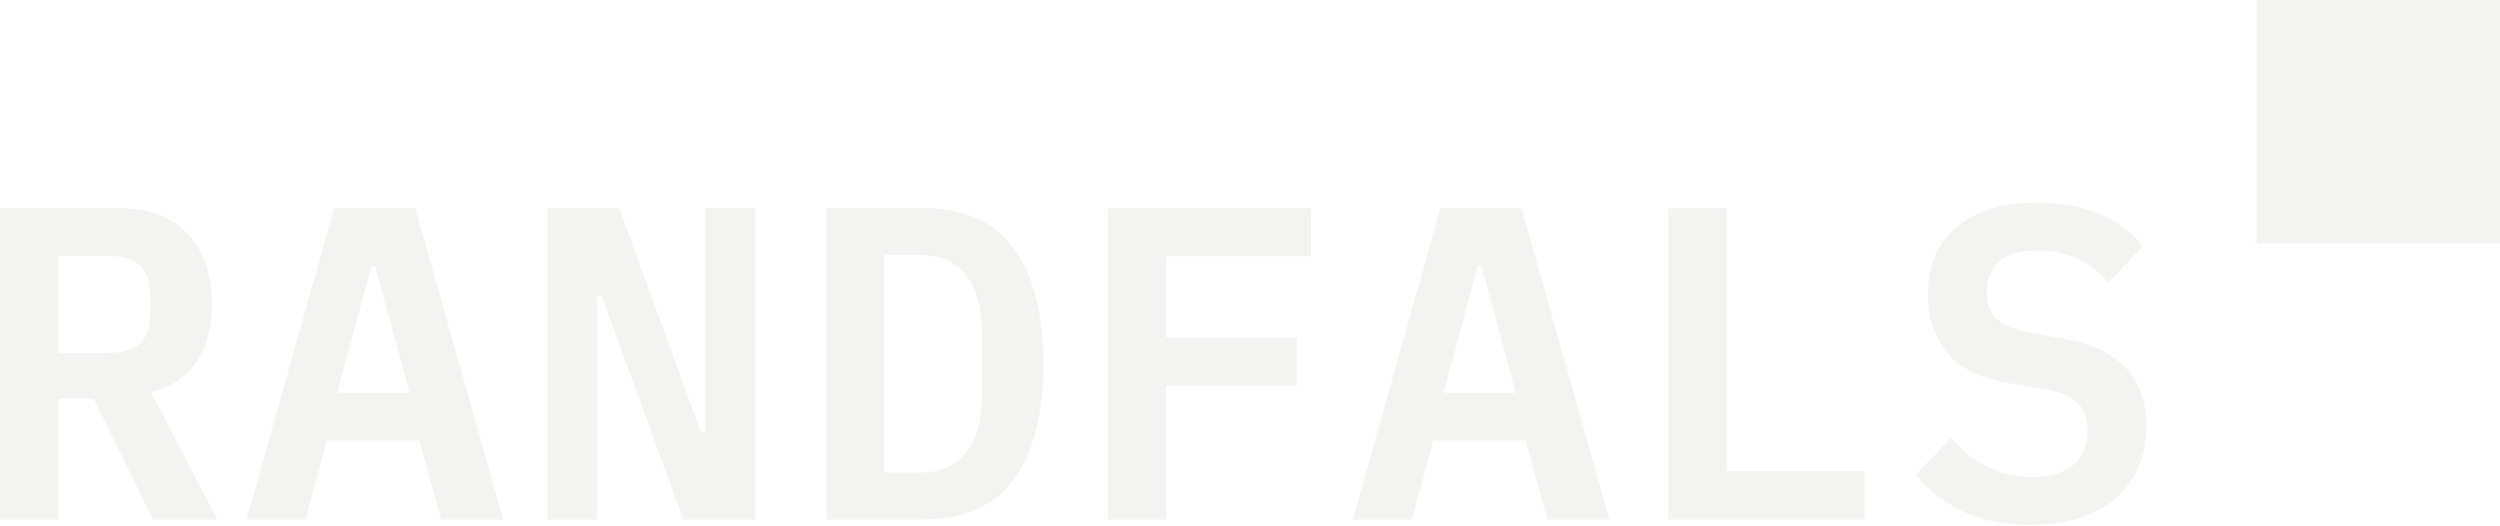
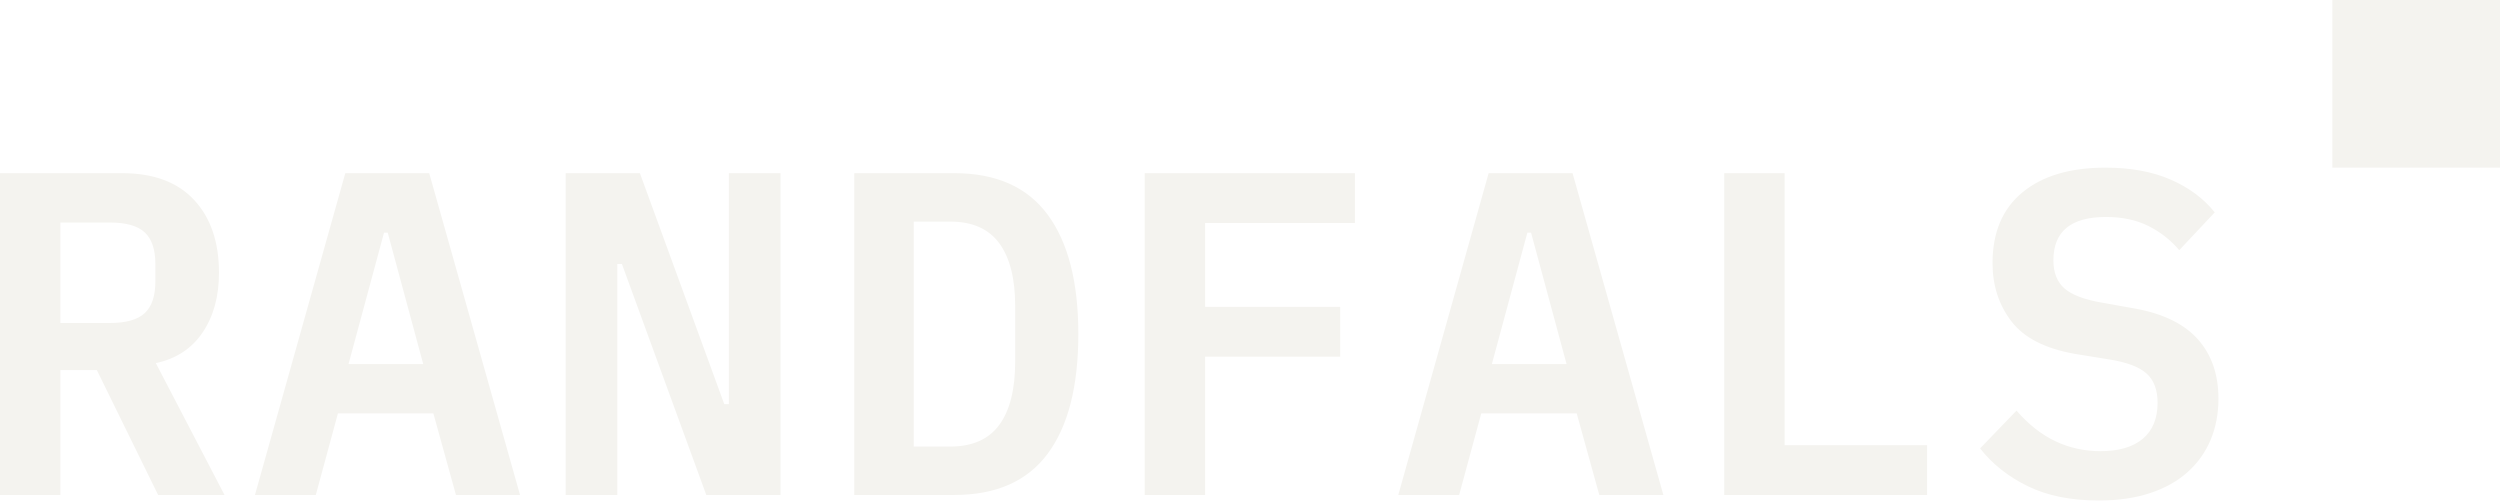
- <svg xmlns="http://www.w3.org/2000/svg" viewBox="0 0 1233 259">
+ <svg xmlns="http://www.w3.org/2000/svg" viewBox="0 0 1193 239">
  <g fill="#F4F3EF">
-     <path transform="translate(-58 -20)" d="M86.82 276.2H58.0V122.64H116.3Q138.74 122.64 150.62 135.4Q162.5 148.16 162.5 170.16Q162.5 187.1 154.69 198.65Q146.88 210.2 132.36 213.28L165.14 276.2H133.46L104.2 216.58H86.82ZM110.36 194.14Q122.02 194.14 127.08 189.41Q132.14 184.68 132.14 174.34V165.98Q132.14 155.64 127.08 150.91Q122.02 146.18 110.36 146.18H86.82V194.14ZM275.58 276.2 264.8 237.26H219.26L208.7 276.2H179.66L222.78 122.64H262.82L306.16 276.2ZM243.02 151.02H241.26L224.32 213.72H259.96ZM354.78 165.98H352.58V276.2H327.94V122.64H363.36L403.62 232.86H405.82V122.64H430.46V276.2H395.04ZM465.66 122.64H513.4Q543.32 122.64 557.95 142.44Q572.58 162.24 572.58 199.42Q572.58 236.82 557.95 256.51Q543.32 276.2 513.4 276.2H465.66ZM511.42 253.1Q527.26 253.1 534.85 242.76Q542.44 232.42 542.44 212.62V186.0Q542.44 166.42 534.85 156.08Q527.26 145.74 511.42 145.74H494.04V253.1ZM604.26 276.2V122.64H704.58V146.4H633.08V186.44H697.54V210.2H633.08V276.2ZM821.18 276.2 810.4 237.26H764.86L754.3 276.2H725.26L768.38 122.64H808.42L851.76 276.2ZM788.62 151.02H786.86L769.92 213.72H805.56ZM880.8 276.2V122.64H909.62V252.44H977.6V276.2ZM1059.44 278.84Q1039.64 278.84 1025.67 272.02Q1011.7 265.2 1002.9 253.98L1020.28 235.94Q1028.86 245.84 1038.87 250.57Q1048.88 255.3 1060.32 255.3Q1073.52 255.3 1080.56 249.36Q1087.6 243.42 1087.6 232.2Q1087.6 222.96 1082.32 218.23Q1077.04 213.5 1064.5 211.52L1048.22 208.88Q1026.88 205.14 1017.86 193.37Q1008.84 181.6 1008.84 165.54Q1008.84 143.54 1023.14 131.77Q1037.44 120.0 1062.74 120.0Q1080.78 120.0 1093.87 125.72Q1106.96 131.44 1114.88 141.34L1097.94 159.38Q1091.78 152.12 1083.2 147.83Q1074.62 143.54 1062.96 143.54Q1037.88 143.54 1037.88 164.22Q1037.88 173.02 1043.16 177.64Q1048.44 182.26 1061.2 184.46L1077.26 187.32Q1097.28 191.06 1106.96 202.06Q1116.64 213.06 1116.64 230.22Q1116.64 241.0 1112.9 249.91Q1109.16 258.82 1101.9 265.31Q1094.64 271.8 1083.97 275.32Q1073.3 278.84 1059.44 278.84Z" />
-     <rect x="1113" y="0" width="120" height="120" />
+     <path transform="translate(-58 -40)" d="M86.82 276.2H58.0V122.64H116.3Q138.74 122.64 150.62 135.4Q162.5 148.16 162.5 170.16Q162.5 187.1 154.69 198.65Q146.88 210.2 132.36 213.28L165.14 276.2H133.46L104.2 216.58H86.82ZM110.36 194.14Q122.02 194.14 127.08 189.41Q132.14 184.68 132.14 174.34V165.98Q132.14 155.64 127.08 150.91Q122.02 146.18 110.36 146.18H86.82V194.14ZM275.58 276.2 264.8 237.26H219.26L208.7 276.2H179.66L222.78 122.64H262.82L306.16 276.2ZM243.02 151.02H241.26L224.32 213.72H259.96ZM354.78 165.98H352.58V276.2H327.94V122.64H363.36L403.62 232.86H405.82V122.64H430.46V276.2H395.04ZM465.66 122.64H513.4Q543.32 122.64 557.95 142.44Q572.58 162.24 572.58 199.42Q572.58 236.82 557.95 256.51Q543.32 276.2 513.4 276.2H465.66ZM511.42 253.1Q527.26 253.1 534.85 242.76Q542.44 232.42 542.44 212.62V186.0Q542.44 166.42 534.85 156.08Q527.26 145.74 511.42 145.74H494.04V253.1ZM604.26 276.2V122.64H704.58V146.4H633.08V186.44H697.54V210.2H633.08V276.2ZM821.18 276.2 810.4 237.26H764.86L754.3 276.2H725.26L768.38 122.64H808.42L851.76 276.2ZM788.62 151.02H786.86L769.92 213.72H805.56ZM880.8 276.2V122.64H909.62V252.44H977.6V276.2ZM1059.44 278.84Q1039.64 278.84 1025.67 272.02Q1011.7 265.2 1002.9 253.98L1020.28 235.94Q1028.86 245.84 1038.87 250.57Q1048.88 255.3 1060.32 255.3Q1073.52 255.3 1080.56 249.36Q1087.6 243.42 1087.6 232.2Q1087.6 222.96 1082.32 218.23Q1077.04 213.5 1064.5 211.52L1048.22 208.88Q1026.88 205.14 1017.86 193.37Q1008.84 181.6 1008.84 165.54Q1008.84 143.54 1023.14 131.77Q1037.44 120.0 1062.74 120.0Q1080.78 120.0 1093.87 125.72Q1106.96 131.44 1114.88 141.34L1097.94 159.38Q1091.78 152.12 1083.2 147.83Q1074.62 143.54 1062.96 143.54Q1037.88 143.54 1037.88 164.22Q1037.88 173.02 1043.16 177.64Q1048.44 182.26 1061.2 184.46L1077.26 187.32Q1097.28 191.06 1106.96 202.06Q1116.64 213.06 1116.64 230.22Q1116.64 241.0 1112.9 249.91Q1109.16 258.82 1101.9 265.31Q1094.64 271.8 1083.97 275.32Q1073.3 278.84 1059.44 278.84Z" />
+     <rect x="1113" y="0" width="80" height="80" />
  </g>
</svg>
